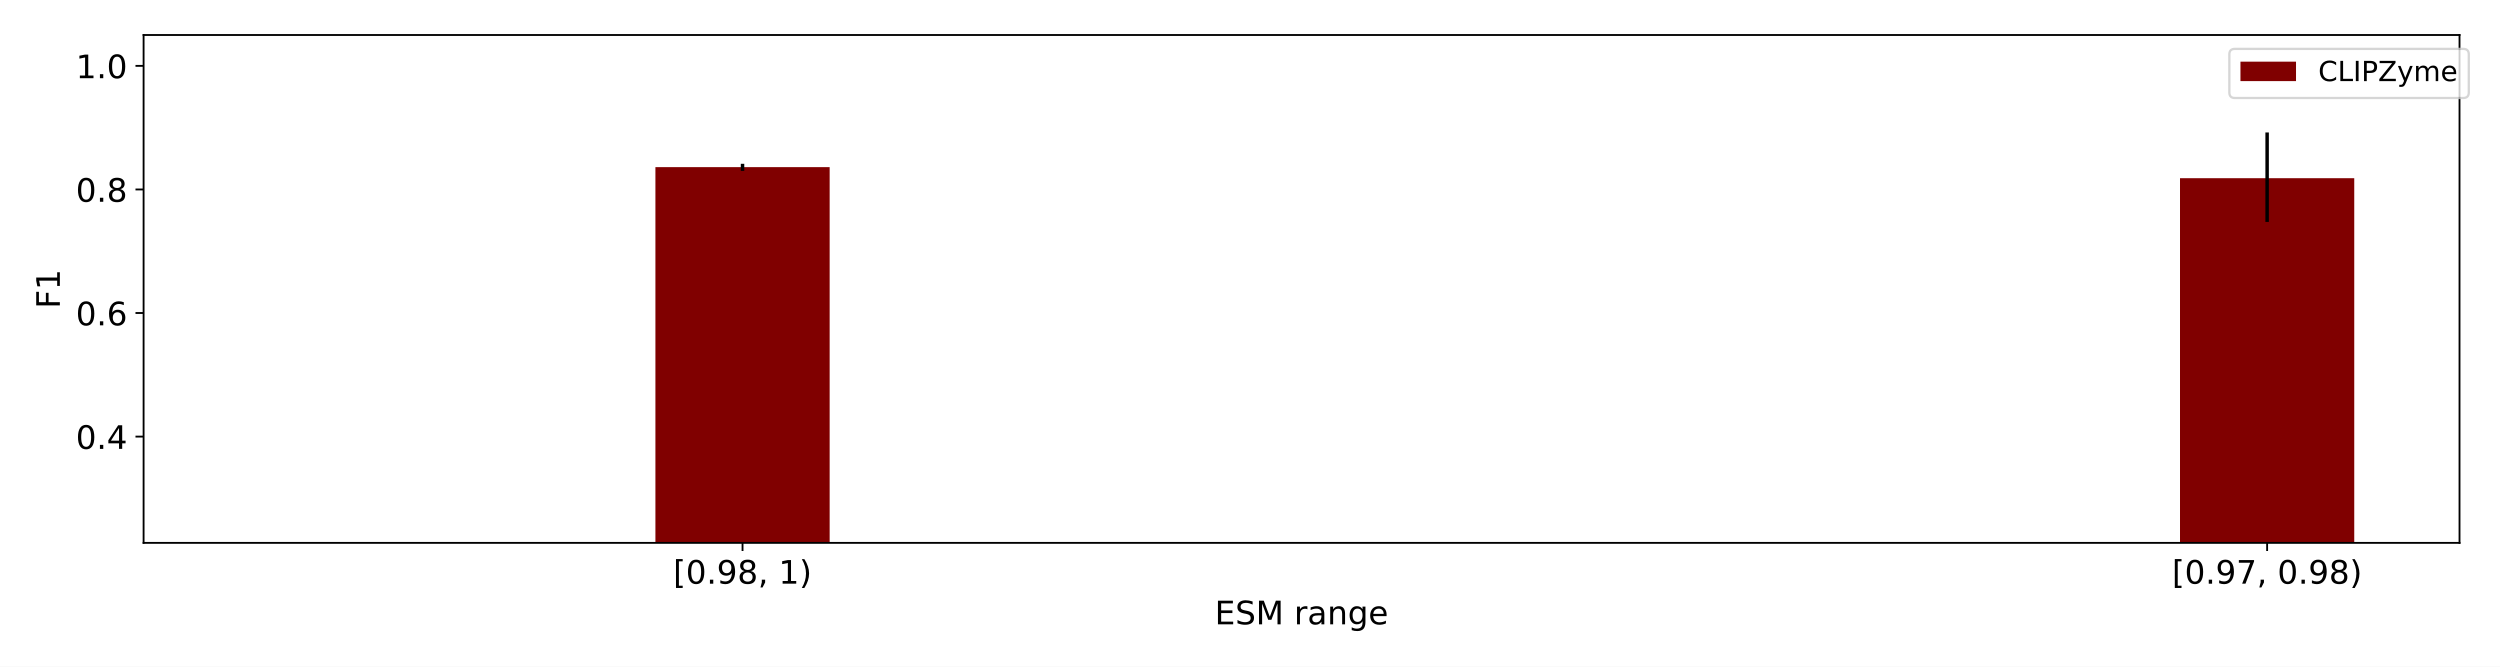
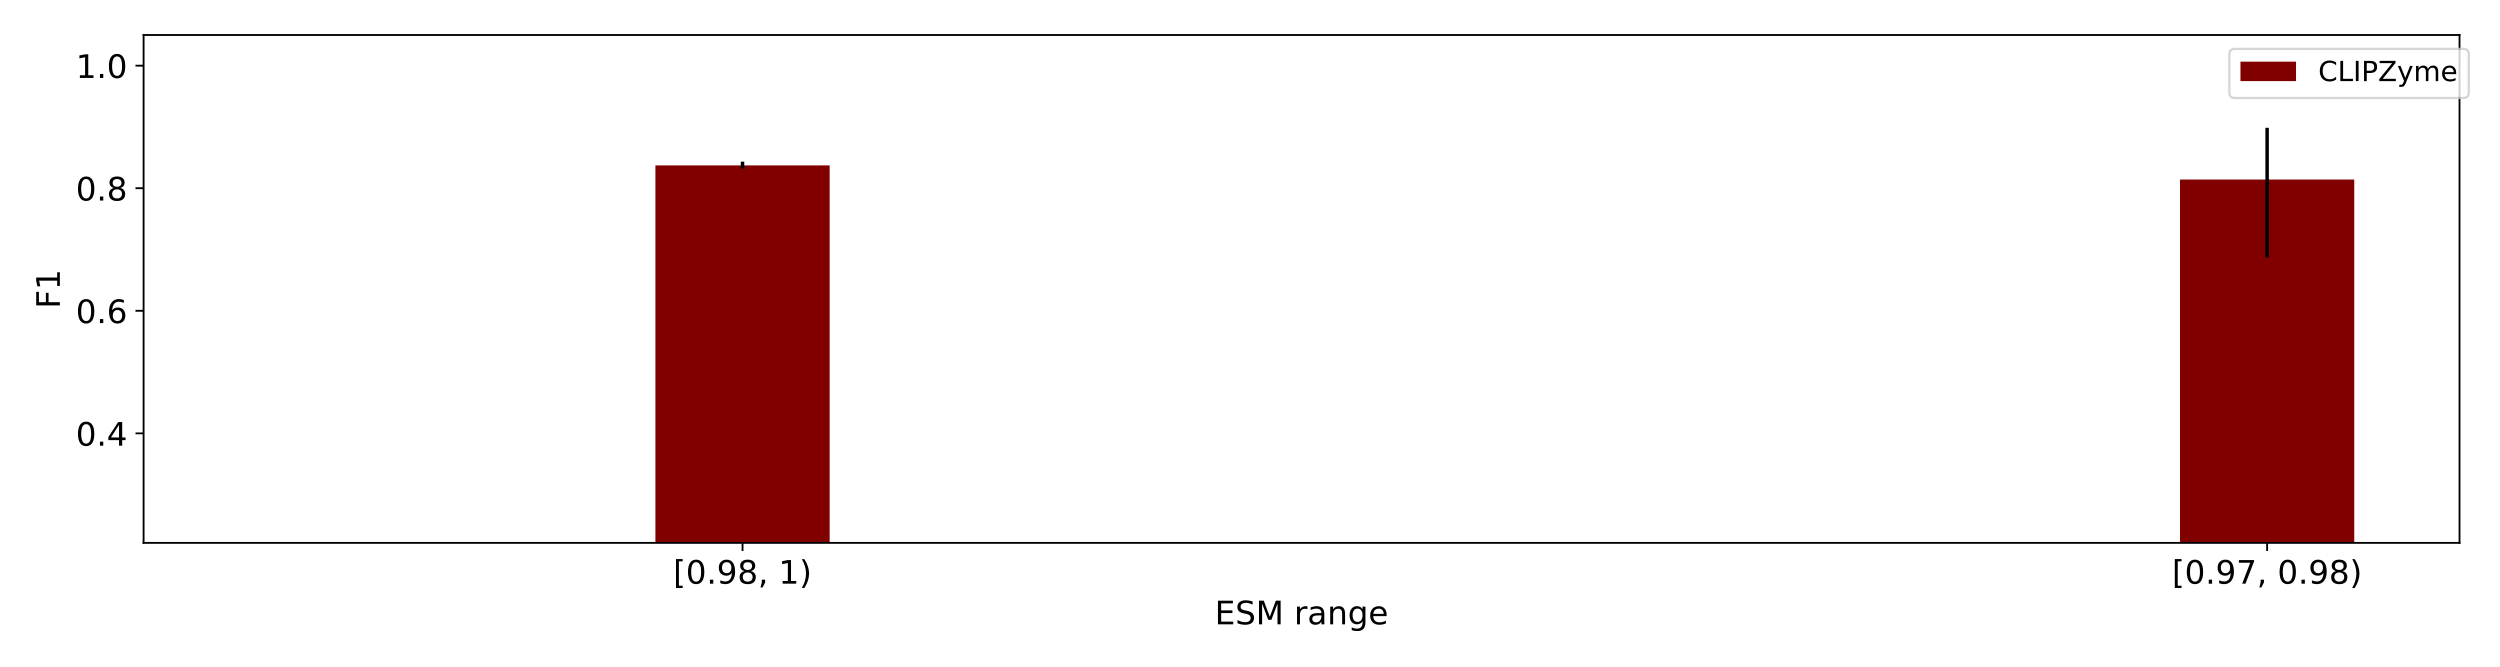
<svg xmlns="http://www.w3.org/2000/svg" xmlns:xlink="http://www.w3.org/1999/xlink" width="1080pt" height="288pt" viewBox="0 0 1080 288" version="1.1">
  <defs>
    <style type="text/css">*{stroke-linejoin: round; stroke-linecap: butt}</style>
  </defs>
  <g id="figure_1">
    <g id="patch_1">
      <path d="M 0 288  L 1080 288  L 1080 0  L 0 0  z " style="fill: #ffffff" />
    </g>
    <g id="axes_1">
      <g id="patch_2">
        <path d="M 62.03 234.52  L 1062.51 234.52  L 1062.51 15.12  L 62.03 15.12  z " style="fill: #ffffff" />
      </g>
      <g id="patch_3">
-         <path d="M 941.762 295.36  L 1017.034 295.36  L 1017.034 76.968  L 941.762 76.968  z " clip-path="url(#p7daeb083fc)" style="fill: #800000" />
+         <path d="M 941.762 293.12  L 1017.034 293.12  L 1017.034 77.562  L 941.762 77.562  z " clip-path="url(#p569bae261a)" style="fill: #800000" />
      </g>
      <g id="patch_4">
-         <path d="M 283.139 295.36  L 358.41 295.36  L 358.41 72.197  L 283.139 72.197  z " clip-path="url(#p7daeb083fc)" style="fill: #800000" />
+         <path d="M 283.139 293.12  L 358.41 293.12  L 358.41 71.456  L 283.139 71.456  z " clip-path="url(#p569bae261a)" style="fill: #800000" />
      </g>
      <g id="patch_5">
-         <path d="M 107.506 295.36  L 609.315 295.36  L 609.315 295.36  L 107.506 295.36  z " clip-path="url(#p7daeb083fc)" style="fill: #800000" />
+         <path d="M 107.506 293.12  L 609.315 293.12  L 609.315 293.12  L 107.506 293.12  z " clip-path="url(#p569bae261a)" style="fill: #800000" />
      </g>
      <g id="matplotlib.axis_1">
        <g id="xtick_1">
          <g id="line2d_1">
            <defs>
-               <path id="mfbc605e261" d="M 0 0  L 0 3.5  " style="stroke: #000000; stroke-width: 0.8" />
-             </defs>
-             <g>
-               <use xlink:href="#mfbc605e261" x="320.775" y="234.52" style="stroke: #000000; stroke-width: 0.8" />
+               <path id="m2d6aba0251" d="M 0 0  L 0 3.5  " style="stroke: #000000; stroke-width: 0.8" />
+             </defs>
+             <g>
+               <use xlink:href="#m2d6aba0251" x="320.775" y="234.52" style="stroke: #000000; stroke-width: 0.8" />
            </g>
          </g>
          <g id="text_1">
            <g transform="translate(290.8236 252.1578) scale(0.14 -0.14)">
              <defs>
                <path id="DejaVuSans-5b" d="M 550 4863  L 1875 4863  L 1875 4416  L 1125 4416  L 1125 -397  L 1875 -397  L 1875 -844  L 550 -844  L 550 4863  z " transform="scale(0.015625)" />
                <path id="DejaVuSans-30" d="M 2034 4250  Q 1547 4250 1301 3770  Q 1056 3291 1056 2328  Q 1056 1369 1301 889  Q 1547 409 2034 409  Q 2525 409 2770 889  Q 3016 1369 3016 2328  Q 3016 3291 2770 3770  Q 2525 4250 2034 4250  z M 2034 4750  Q 2819 4750 3233 4129  Q 3647 3509 3647 2328  Q 3647 1150 3233 529  Q 2819 -91 2034 -91  Q 1250 -91 836 529  Q 422 1150 422 2328  Q 422 3509 836 4129  Q 1250 4750 2034 4750  z " transform="scale(0.015625)" />
                <path id="DejaVuSans-2e" d="M 684 794  L 1344 794  L 1344 0  L 684 0  L 684 794  z " transform="scale(0.015625)" />
                <path id="DejaVuSans-39" d="M 703 97  L 703 672  Q 941 559 1184 500  Q 1428 441 1663 441  Q 2288 441 2617 861  Q 2947 1281 2994 2138  Q 2813 1869 2534 1725  Q 2256 1581 1919 1581  Q 1219 1581 811 2004  Q 403 2428 403 3163  Q 403 3881 828 4315  Q 1253 4750 1959 4750  Q 2769 4750 3195 4129  Q 3622 3509 3622 2328  Q 3622 1225 3098 567  Q 2575 -91 1691 -91  Q 1453 -91 1209 -44  Q 966 3 703 97  z M 1959 2075  Q 2384 2075 2632 2365  Q 2881 2656 2881 3163  Q 2881 3666 2632 3958  Q 2384 4250 1959 4250  Q 1534 4250 1286 3958  Q 1038 3666 1038 3163  Q 1038 2656 1286 2365  Q 1534 2075 1959 2075  z " transform="scale(0.015625)" />
                <path id="DejaVuSans-38" d="M 2034 2216  Q 1584 2216 1326 1975  Q 1069 1734 1069 1313  Q 1069 891 1326 650  Q 1584 409 2034 409  Q 2484 409 2743 651  Q 3003 894 3003 1313  Q 3003 1734 2745 1975  Q 2488 2216 2034 2216  z M 1403 2484  Q 997 2584 770 2862  Q 544 3141 544 3541  Q 544 4100 942 4425  Q 1341 4750 2034 4750  Q 2731 4750 3128 4425  Q 3525 4100 3525 3541  Q 3525 3141 3298 2862  Q 3072 2584 2669 2484  Q 3125 2378 3379 2068  Q 3634 1759 3634 1313  Q 3634 634 3220 271  Q 2806 -91 2034 -91  Q 1263 -91 848 271  Q 434 634 434 1313  Q 434 1759 690 2068  Q 947 2378 1403 2484  z M 1172 3481  Q 1172 3119 1398 2916  Q 1625 2713 2034 2713  Q 2441 2713 2670 2916  Q 2900 3119 2900 3481  Q 2900 3844 2670 4047  Q 2441 4250 2034 4250  Q 1625 4250 1398 4047  Q 1172 3844 1172 3481  z " transform="scale(0.015625)" />
                <path id="DejaVuSans-2c" d="M 750 794  L 1409 794  L 1409 256  L 897 -744  L 494 -744  L 750 256  L 750 794  z " transform="scale(0.015625)" />
                <path id="DejaVuSans-20" transform="scale(0.015625)" />
                <path id="DejaVuSans-31" d="M 794 531  L 1825 531  L 1825 4091  L 703 3866  L 703 4441  L 1819 4666  L 2450 4666  L 2450 531  L 3481 531  L 3481 0  L 794 0  L 794 531  z " transform="scale(0.015625)" />
                <path id="DejaVuSans-29" d="M 513 4856  L 1013 4856  Q 1481 4119 1714 3412  Q 1947 2706 1947 2009  Q 1947 1309 1714 600  Q 1481 -109 1013 -844  L 513 -844  Q 928 -128 1133 580  Q 1338 1288 1338 2009  Q 1338 2731 1133 3434  Q 928 4138 513 4856  z " transform="scale(0.015625)" />
              </defs>
              <use xlink:href="#DejaVuSans-5b" />
              <use xlink:href="#DejaVuSans-30" x="39.014" />
              <use xlink:href="#DejaVuSans-2e" x="102.637" />
              <use xlink:href="#DejaVuSans-39" x="134.424" />
              <use xlink:href="#DejaVuSans-38" x="198.047" />
              <use xlink:href="#DejaVuSans-2c" x="261.67" />
              <use xlink:href="#DejaVuSans-20" x="293.457" />
              <use xlink:href="#DejaVuSans-31" x="325.244" />
              <use xlink:href="#DejaVuSans-29" x="388.867" />
            </g>
          </g>
        </g>
        <g id="xtick_2">
          <g id="line2d_2">
            <g>
-               <use xlink:href="#mfbc605e261" x="979.398" y="234.52" style="stroke: #000000; stroke-width: 0.8" />
+               <use xlink:href="#m2d6aba0251" x="979.398" y="234.52" style="stroke: #000000; stroke-width: 0.8" />
            </g>
          </g>
          <g id="text_2">
            <g transform="translate(938.3146 252.1578) scale(0.14 -0.14)">
              <defs>
                <path id="DejaVuSans-37" d="M 525 4666  L 3525 4666  L 3525 4397  L 1831 0  L 1172 0  L 2766 4134  L 525 4134  L 525 4666  z " transform="scale(0.015625)" />
              </defs>
              <use xlink:href="#DejaVuSans-5b" />
              <use xlink:href="#DejaVuSans-30" x="39.014" />
              <use xlink:href="#DejaVuSans-2e" x="102.637" />
              <use xlink:href="#DejaVuSans-39" x="134.424" />
              <use xlink:href="#DejaVuSans-37" x="198.047" />
              <use xlink:href="#DejaVuSans-2c" x="261.67" />
              <use xlink:href="#DejaVuSans-20" x="293.457" />
              <use xlink:href="#DejaVuSans-30" x="325.244" />
              <use xlink:href="#DejaVuSans-2e" x="388.867" />
              <use xlink:href="#DejaVuSans-39" x="420.654" />
              <use xlink:href="#DejaVuSans-38" x="484.277" />
              <use xlink:href="#DejaVuSans-29" x="547.9" />
            </g>
          </g>
        </g>
        <g id="text_3">
          <g transform="translate(524.7839 269.7072) scale(0.14 -0.14)">
            <defs>
              <path id="DejaVuSans-45" d="M 628 4666  L 3578 4666  L 3578 4134  L 1259 4134  L 1259 2753  L 3481 2753  L 3481 2222  L 1259 2222  L 1259 531  L 3634 531  L 3634 0  L 628 0  L 628 4666  z " transform="scale(0.015625)" />
              <path id="DejaVuSans-53" d="M 3425 4513  L 3425 3897  Q 3066 4069 2747 4153  Q 2428 4238 2131 4238  Q 1616 4238 1336 4038  Q 1056 3838 1056 3469  Q 1056 3159 1242 3001  Q 1428 2844 1947 2747  L 2328 2669  Q 3034 2534 3370 2195  Q 3706 1856 3706 1288  Q 3706 609 3251 259  Q 2797 -91 1919 -91  Q 1588 -91 1214 -16  Q 841 59 441 206  L 441 856  Q 825 641 1194 531  Q 1563 422 1919 422  Q 2459 422 2753 634  Q 3047 847 3047 1241  Q 3047 1584 2836 1778  Q 2625 1972 2144 2069  L 1759 2144  Q 1053 2284 737 2584  Q 422 2884 422 3419  Q 422 4038 858 4394  Q 1294 4750 2059 4750  Q 2388 4750 2728 4690  Q 3069 4631 3425 4513  z " transform="scale(0.015625)" />
              <path id="DejaVuSans-4d" d="M 628 4666  L 1569 4666  L 2759 1491  L 3956 4666  L 4897 4666  L 4897 0  L 4281 0  L 4281 4097  L 3078 897  L 2444 897  L 1241 4097  L 1241 0  L 628 0  L 628 4666  z " transform="scale(0.015625)" />
              <path id="DejaVuSans-72" d="M 2631 2963  Q 2534 3019 2420 3045  Q 2306 3072 2169 3072  Q 1681 3072 1420 2755  Q 1159 2438 1159 1844  L 1159 0  L 581 0  L 581 3500  L 1159 3500  L 1159 2956  Q 1341 3275 1631 3429  Q 1922 3584 2338 3584  Q 2397 3584 2469 3576  Q 2541 3569 2628 3553  L 2631 2963  z " transform="scale(0.015625)" />
              <path id="DejaVuSans-61" d="M 2194 1759  Q 1497 1759 1228 1600  Q 959 1441 959 1056  Q 959 750 1161 570  Q 1363 391 1709 391  Q 2188 391 2477 730  Q 2766 1069 2766 1631  L 2766 1759  L 2194 1759  z M 3341 1997  L 3341 0  L 2766 0  L 2766 531  Q 2569 213 2275 61  Q 1981 -91 1556 -91  Q 1019 -91 701 211  Q 384 513 384 1019  Q 384 1609 779 1909  Q 1175 2209 1959 2209  L 2766 2209  L 2766 2266  Q 2766 2663 2505 2880  Q 2244 3097 1772 3097  Q 1472 3097 1187 3025  Q 903 2953 641 2809  L 641 3341  Q 956 3463 1253 3523  Q 1550 3584 1831 3584  Q 2591 3584 2966 3190  Q 3341 2797 3341 1997  z " transform="scale(0.015625)" />
              <path id="DejaVuSans-6e" d="M 3513 2113  L 3513 0  L 2938 0  L 2938 2094  Q 2938 2591 2744 2837  Q 2550 3084 2163 3084  Q 1697 3084 1428 2787  Q 1159 2491 1159 1978  L 1159 0  L 581 0  L 581 3500  L 1159 3500  L 1159 2956  Q 1366 3272 1645 3428  Q 1925 3584 2291 3584  Q 2894 3584 3203 3211  Q 3513 2838 3513 2113  z " transform="scale(0.015625)" />
              <path id="DejaVuSans-67" d="M 2906 1791  Q 2906 2416 2648 2759  Q 2391 3103 1925 3103  Q 1463 3103 1205 2759  Q 947 2416 947 1791  Q 947 1169 1205 825  Q 1463 481 1925 481  Q 2391 481 2648 825  Q 2906 1169 2906 1791  z M 3481 434  Q 3481 -459 3084 -895  Q 2688 -1331 1869 -1331  Q 1566 -1331 1297 -1286  Q 1028 -1241 775 -1147  L 775 -588  Q 1028 -725 1275 -790  Q 1522 -856 1778 -856  Q 2344 -856 2625 -561  Q 2906 -266 2906 331  L 2906 616  Q 2728 306 2450 153  Q 2172 0 1784 0  Q 1141 0 747 490  Q 353 981 353 1791  Q 353 2603 747 3093  Q 1141 3584 1784 3584  Q 2172 3584 2450 3431  Q 2728 3278 2906 2969  L 2906 3500  L 3481 3500  L 3481 434  z " transform="scale(0.015625)" />
              <path id="DejaVuSans-65" d="M 3597 1894  L 3597 1613  L 953 1613  Q 991 1019 1311 708  Q 1631 397 2203 397  Q 2534 397 2845 478  Q 3156 559 3463 722  L 3463 178  Q 3153 47 2828 -22  Q 2503 -91 2169 -91  Q 1331 -91 842 396  Q 353 884 353 1716  Q 353 2575 817 3079  Q 1281 3584 2069 3584  Q 2775 3584 3186 3129  Q 3597 2675 3597 1894  z M 3022 2063  Q 3016 2534 2758 2815  Q 2500 3097 2075 3097  Q 1594 3097 1305 2825  Q 1016 2553 972 2059  L 3022 2063  z " transform="scale(0.015625)" />
            </defs>
            <use xlink:href="#DejaVuSans-45" />
            <use xlink:href="#DejaVuSans-53" x="63.184" />
            <use xlink:href="#DejaVuSans-4d" x="126.66" />
            <use xlink:href="#DejaVuSans-20" x="212.939" />
            <use xlink:href="#DejaVuSans-72" x="244.727" />
            <use xlink:href="#DejaVuSans-61" x="285.84" />
            <use xlink:href="#DejaVuSans-6e" x="347.119" />
            <use xlink:href="#DejaVuSans-67" x="410.498" />
            <use xlink:href="#DejaVuSans-65" x="473.975" />
          </g>
        </g>
      </g>
      <g id="matplotlib.axis_2">
        <g id="ytick_1">
          <g id="line2d_3">
            <defs>
-               <path id="m599ca78b7d" d="M 0 0  L -3.5 0  " style="stroke: #000000; stroke-width: 0.8" />
-             </defs>
-             <g>
-               <use xlink:href="#m599ca78b7d" x="62.03" y="188.602" style="stroke: #000000; stroke-width: 0.8" />
+               <path id="m2ce55ebeac" d="M 0 0  L -3.5 0  " style="stroke: #000000; stroke-width: 0.8" />
+             </defs>
+             <g>
+               <use xlink:href="#m2ce55ebeac" x="62.03" y="187.215" style="stroke: #000000; stroke-width: 0.8" />
            </g>
          </g>
          <g id="text_4">
-             <g transform="translate(32.76562 193.9208) scale(0.14 -0.14)">
+             <g transform="translate(32.76562 192.5339) scale(0.14 -0.14)">
              <defs>
                <path id="DejaVuSans-34" d="M 2419 4116  L 825 1625  L 2419 1625  L 2419 4116  z M 2253 4666  L 3047 4666  L 3047 1625  L 3713 1625  L 3713 1100  L 3047 1100  L 3047 0  L 2419 0  L 2419 1100  L 313 1100  L 313 1709  L 2253 4666  z " transform="scale(0.015625)" />
              </defs>
              <use xlink:href="#DejaVuSans-30" />
              <use xlink:href="#DejaVuSans-2e" x="63.623" />
              <use xlink:href="#DejaVuSans-34" x="95.41" />
            </g>
          </g>
        </g>
        <g id="ytick_2">
          <g id="line2d_4">
            <g>
-               <use xlink:href="#m599ca78b7d" x="62.03" y="135.223" style="stroke: #000000; stroke-width: 0.8" />
+               <use xlink:href="#m2ce55ebeac" x="62.03" y="134.263" style="stroke: #000000; stroke-width: 0.8" />
            </g>
          </g>
          <g id="text_5">
-             <g transform="translate(32.76562 140.5417) scale(0.14 -0.14)">
+             <g transform="translate(32.76562 139.5816) scale(0.14 -0.14)">
              <defs>
                <path id="DejaVuSans-36" d="M 2113 2584  Q 1688 2584 1439 2293  Q 1191 2003 1191 1497  Q 1191 994 1439 701  Q 1688 409 2113 409  Q 2538 409 2786 701  Q 3034 994 3034 1497  Q 3034 2003 2786 2293  Q 2538 2584 2113 2584  z M 3366 4563  L 3366 3988  Q 3128 4100 2886 4159  Q 2644 4219 2406 4219  Q 1781 4219 1451 3797  Q 1122 3375 1075 2522  Q 1259 2794 1537 2939  Q 1816 3084 2150 3084  Q 2853 3084 3261 2657  Q 3669 2231 3669 1497  Q 3669 778 3244 343  Q 2819 -91 2113 -91  Q 1303 -91 875 529  Q 447 1150 447 2328  Q 447 3434 972 4092  Q 1497 4750 2381 4750  Q 2619 4750 2861 4703  Q 3103 4656 3366 4563  z " transform="scale(0.015625)" />
              </defs>
              <use xlink:href="#DejaVuSans-30" />
              <use xlink:href="#DejaVuSans-2e" x="63.623" />
              <use xlink:href="#DejaVuSans-36" x="95.41" />
            </g>
          </g>
        </g>
        <g id="ytick_3">
          <g id="line2d_5">
            <g>
-               <use xlink:href="#m599ca78b7d" x="62.03" y="81.844" style="stroke: #000000; stroke-width: 0.8" />
+               <use xlink:href="#m2ce55ebeac" x="62.03" y="81.31" style="stroke: #000000; stroke-width: 0.8" />
            </g>
          </g>
          <g id="text_6">
-             <g transform="translate(32.76562 87.16269) scale(0.14 -0.14)">
+             <g transform="translate(32.76562 86.62927) scale(0.14 -0.14)">
              <use xlink:href="#DejaVuSans-30" />
              <use xlink:href="#DejaVuSans-2e" x="63.623" />
              <use xlink:href="#DejaVuSans-38" x="95.41" />
            </g>
          </g>
        </g>
        <g id="ytick_4">
          <g id="line2d_6">
            <g>
-               <use xlink:href="#m599ca78b7d" x="62.03" y="28.465" style="stroke: #000000; stroke-width: 0.8" />
+               <use xlink:href="#m2ce55ebeac" x="62.03" y="28.358" style="stroke: #000000; stroke-width: 0.8" />
            </g>
          </g>
          <g id="text_7">
-             <g transform="translate(32.76562 33.78366) scale(0.14 -0.14)">
+             <g transform="translate(32.76562 33.67698) scale(0.14 -0.14)">
              <use xlink:href="#DejaVuSans-31" />
              <use xlink:href="#DejaVuSans-2e" x="63.623" />
              <use xlink:href="#DejaVuSans-30" x="95.41" />
            </g>
          </g>
        </g>
        <g id="text_8">
          <g transform="translate(25.85406 133.2998) rotate(-90) scale(0.14 -0.14)">
            <defs>
              <path id="DejaVuSans-46" d="M 628 4666  L 3309 4666  L 3309 4134  L 1259 4134  L 1259 2759  L 3109 2759  L 3109 2228  L 1259 2228  L 1259 0  L 628 0  L 628 4666  z " transform="scale(0.015625)" />
            </defs>
            <use xlink:href="#DejaVuSans-46" />
            <use xlink:href="#DejaVuSans-31" x="57.52" />
          </g>
        </g>
      </g>
      <g id="LineCollection_1">
-         <path d="M 979.398 95.875  L 979.398 57.218  " clip-path="url(#p7daeb083fc)" style="fill: none; stroke: #000000; stroke-width: 1.5" />
+         <path d="M 979.398 111.203  L 979.398 55.224  " clip-path="url(#p569bae261a)" style="fill: none; stroke: #000000; stroke-width: 1.5" />
      </g>
      <g id="LineCollection_2">
-         <path d="M 320.775 73.818  L 320.775 70.75  " clip-path="url(#p7daeb083fc)" style="fill: none; stroke: #000000; stroke-width: 1.5" />
+         <path d="M 320.775 72.833  L 320.775 69.846  " clip-path="url(#p569bae261a)" style="fill: none; stroke: #000000; stroke-width: 1.5" />
      </g>
      <g id="patch_6">
        <path d="M 62.03 234.52  L 62.03 15.12  " style="fill: none; stroke: #000000; stroke-width: 0.8; stroke-linejoin: miter; stroke-linecap: square" />
      </g>
      <g id="patch_7">
        <path d="M 1062.51 234.52  L 1062.51 15.12  " style="fill: none; stroke: #000000; stroke-width: 0.8; stroke-linejoin: miter; stroke-linecap: square" />
      </g>
      <g id="patch_8">
        <path d="M 62.03 234.52  L 1062.51 234.52  " style="fill: none; stroke: #000000; stroke-width: 0.8; stroke-linejoin: miter; stroke-linecap: square" />
      </g>
      <g id="patch_9">
        <path d="M 62.03 15.12  L 1062.51 15.12  " style="fill: none; stroke: #000000; stroke-width: 0.8; stroke-linejoin: miter; stroke-linecap: square" />
      </g>
      <g id="legend_1">
        <g id="patch_10">
          <path d="M 965.479 42.334  L 1064.115 42.334  Q 1066.515 42.334 1066.515 39.934  L 1066.515 23.52  Q 1066.515 21.12 1064.115 21.12  L 965.479 21.12  Q 963.079 21.12 963.079 23.52  L 963.079 39.934  Q 963.079 42.334 965.479 42.334  z " style="fill: #ffffff; opacity: 0.8; stroke: #cccccc; stroke-linejoin: miter" />
        </g>
        <g id="patch_11">
          <path d="M 967.879 35.038  L 991.879 35.038  L 991.879 26.638  L 967.879 26.638  z " style="fill: #800000" />
        </g>
        <g id="text_9">
          <g transform="translate(1001.479 35.03813) scale(0.12 -0.12)">
            <defs>
              <path id="DejaVuSans-43" d="M 4122 4306  L 4122 3641  Q 3803 3938 3442 4084  Q 3081 4231 2675 4231  Q 1875 4231 1450 3742  Q 1025 3253 1025 2328  Q 1025 1406 1450 917  Q 1875 428 2675 428  Q 3081 428 3442 575  Q 3803 722 4122 1019  L 4122 359  Q 3791 134 3420 21  Q 3050 -91 2638 -91  Q 1578 -91 968 557  Q 359 1206 359 2328  Q 359 3453 968 4101  Q 1578 4750 2638 4750  Q 3056 4750 3426 4639  Q 3797 4528 4122 4306  z " transform="scale(0.015625)" />
              <path id="DejaVuSans-4c" d="M 628 4666  L 1259 4666  L 1259 531  L 3531 531  L 3531 0  L 628 0  L 628 4666  z " transform="scale(0.015625)" />
              <path id="DejaVuSans-49" d="M 628 4666  L 1259 4666  L 1259 0  L 628 0  L 628 4666  z " transform="scale(0.015625)" />
              <path id="DejaVuSans-50" d="M 1259 4147  L 1259 2394  L 2053 2394  Q 2494 2394 2734 2622  Q 2975 2850 2975 3272  Q 2975 3691 2734 3919  Q 2494 4147 2053 4147  L 1259 4147  z M 628 4666  L 2053 4666  Q 2838 4666 3239 4311  Q 3641 3956 3641 3272  Q 3641 2581 3239 2228  Q 2838 1875 2053 1875  L 1259 1875  L 1259 0  L 628 0  L 628 4666  z " transform="scale(0.015625)" />
              <path id="DejaVuSans-5a" d="M 359 4666  L 4025 4666  L 4025 4184  L 1075 531  L 4097 531  L 4097 0  L 288 0  L 288 481  L 3238 4134  L 359 4134  L 359 4666  z " transform="scale(0.015625)" />
              <path id="DejaVuSans-79" d="M 2059 -325  Q 1816 -950 1584 -1140  Q 1353 -1331 966 -1331  L 506 -1331  L 506 -850  L 844 -850  Q 1081 -850 1212 -737  Q 1344 -625 1503 -206  L 1606 56  L 191 3500  L 800 3500  L 1894 763  L 2988 3500  L 3597 3500  L 2059 -325  z " transform="scale(0.015625)" />
              <path id="DejaVuSans-6d" d="M 3328 2828  Q 3544 3216 3844 3400  Q 4144 3584 4550 3584  Q 5097 3584 5394 3201  Q 5691 2819 5691 2113  L 5691 0  L 5113 0  L 5113 2094  Q 5113 2597 4934 2840  Q 4756 3084 4391 3084  Q 3944 3084 3684 2787  Q 3425 2491 3425 1978  L 3425 0  L 2847 0  L 2847 2094  Q 2847 2600 2669 2842  Q 2491 3084 2119 3084  Q 1678 3084 1418 2786  Q 1159 2488 1159 1978  L 1159 0  L 581 0  L 581 3500  L 1159 3500  L 1159 2956  Q 1356 3278 1631 3431  Q 1906 3584 2284 3584  Q 2666 3584 2933 3390  Q 3200 3197 3328 2828  z " transform="scale(0.015625)" />
            </defs>
            <use xlink:href="#DejaVuSans-43" />
            <use xlink:href="#DejaVuSans-4c" x="69.824" />
            <use xlink:href="#DejaVuSans-49" x="125.537" />
            <use xlink:href="#DejaVuSans-50" x="155.029" />
            <use xlink:href="#DejaVuSans-5a" x="215.332" />
            <use xlink:href="#DejaVuSans-79" x="283.838" />
            <use xlink:href="#DejaVuSans-6d" x="343.018" />
            <use xlink:href="#DejaVuSans-65" x="440.43" />
          </g>
        </g>
      </g>
    </g>
  </g>
  <defs>
-     <clipPath id="p7daeb083fc">
+     <clipPath id="p569bae261a">
      <rect x="62.03" y="15.12" width="1000.48" height="219.4" />
    </clipPath>
  </defs>
</svg>
